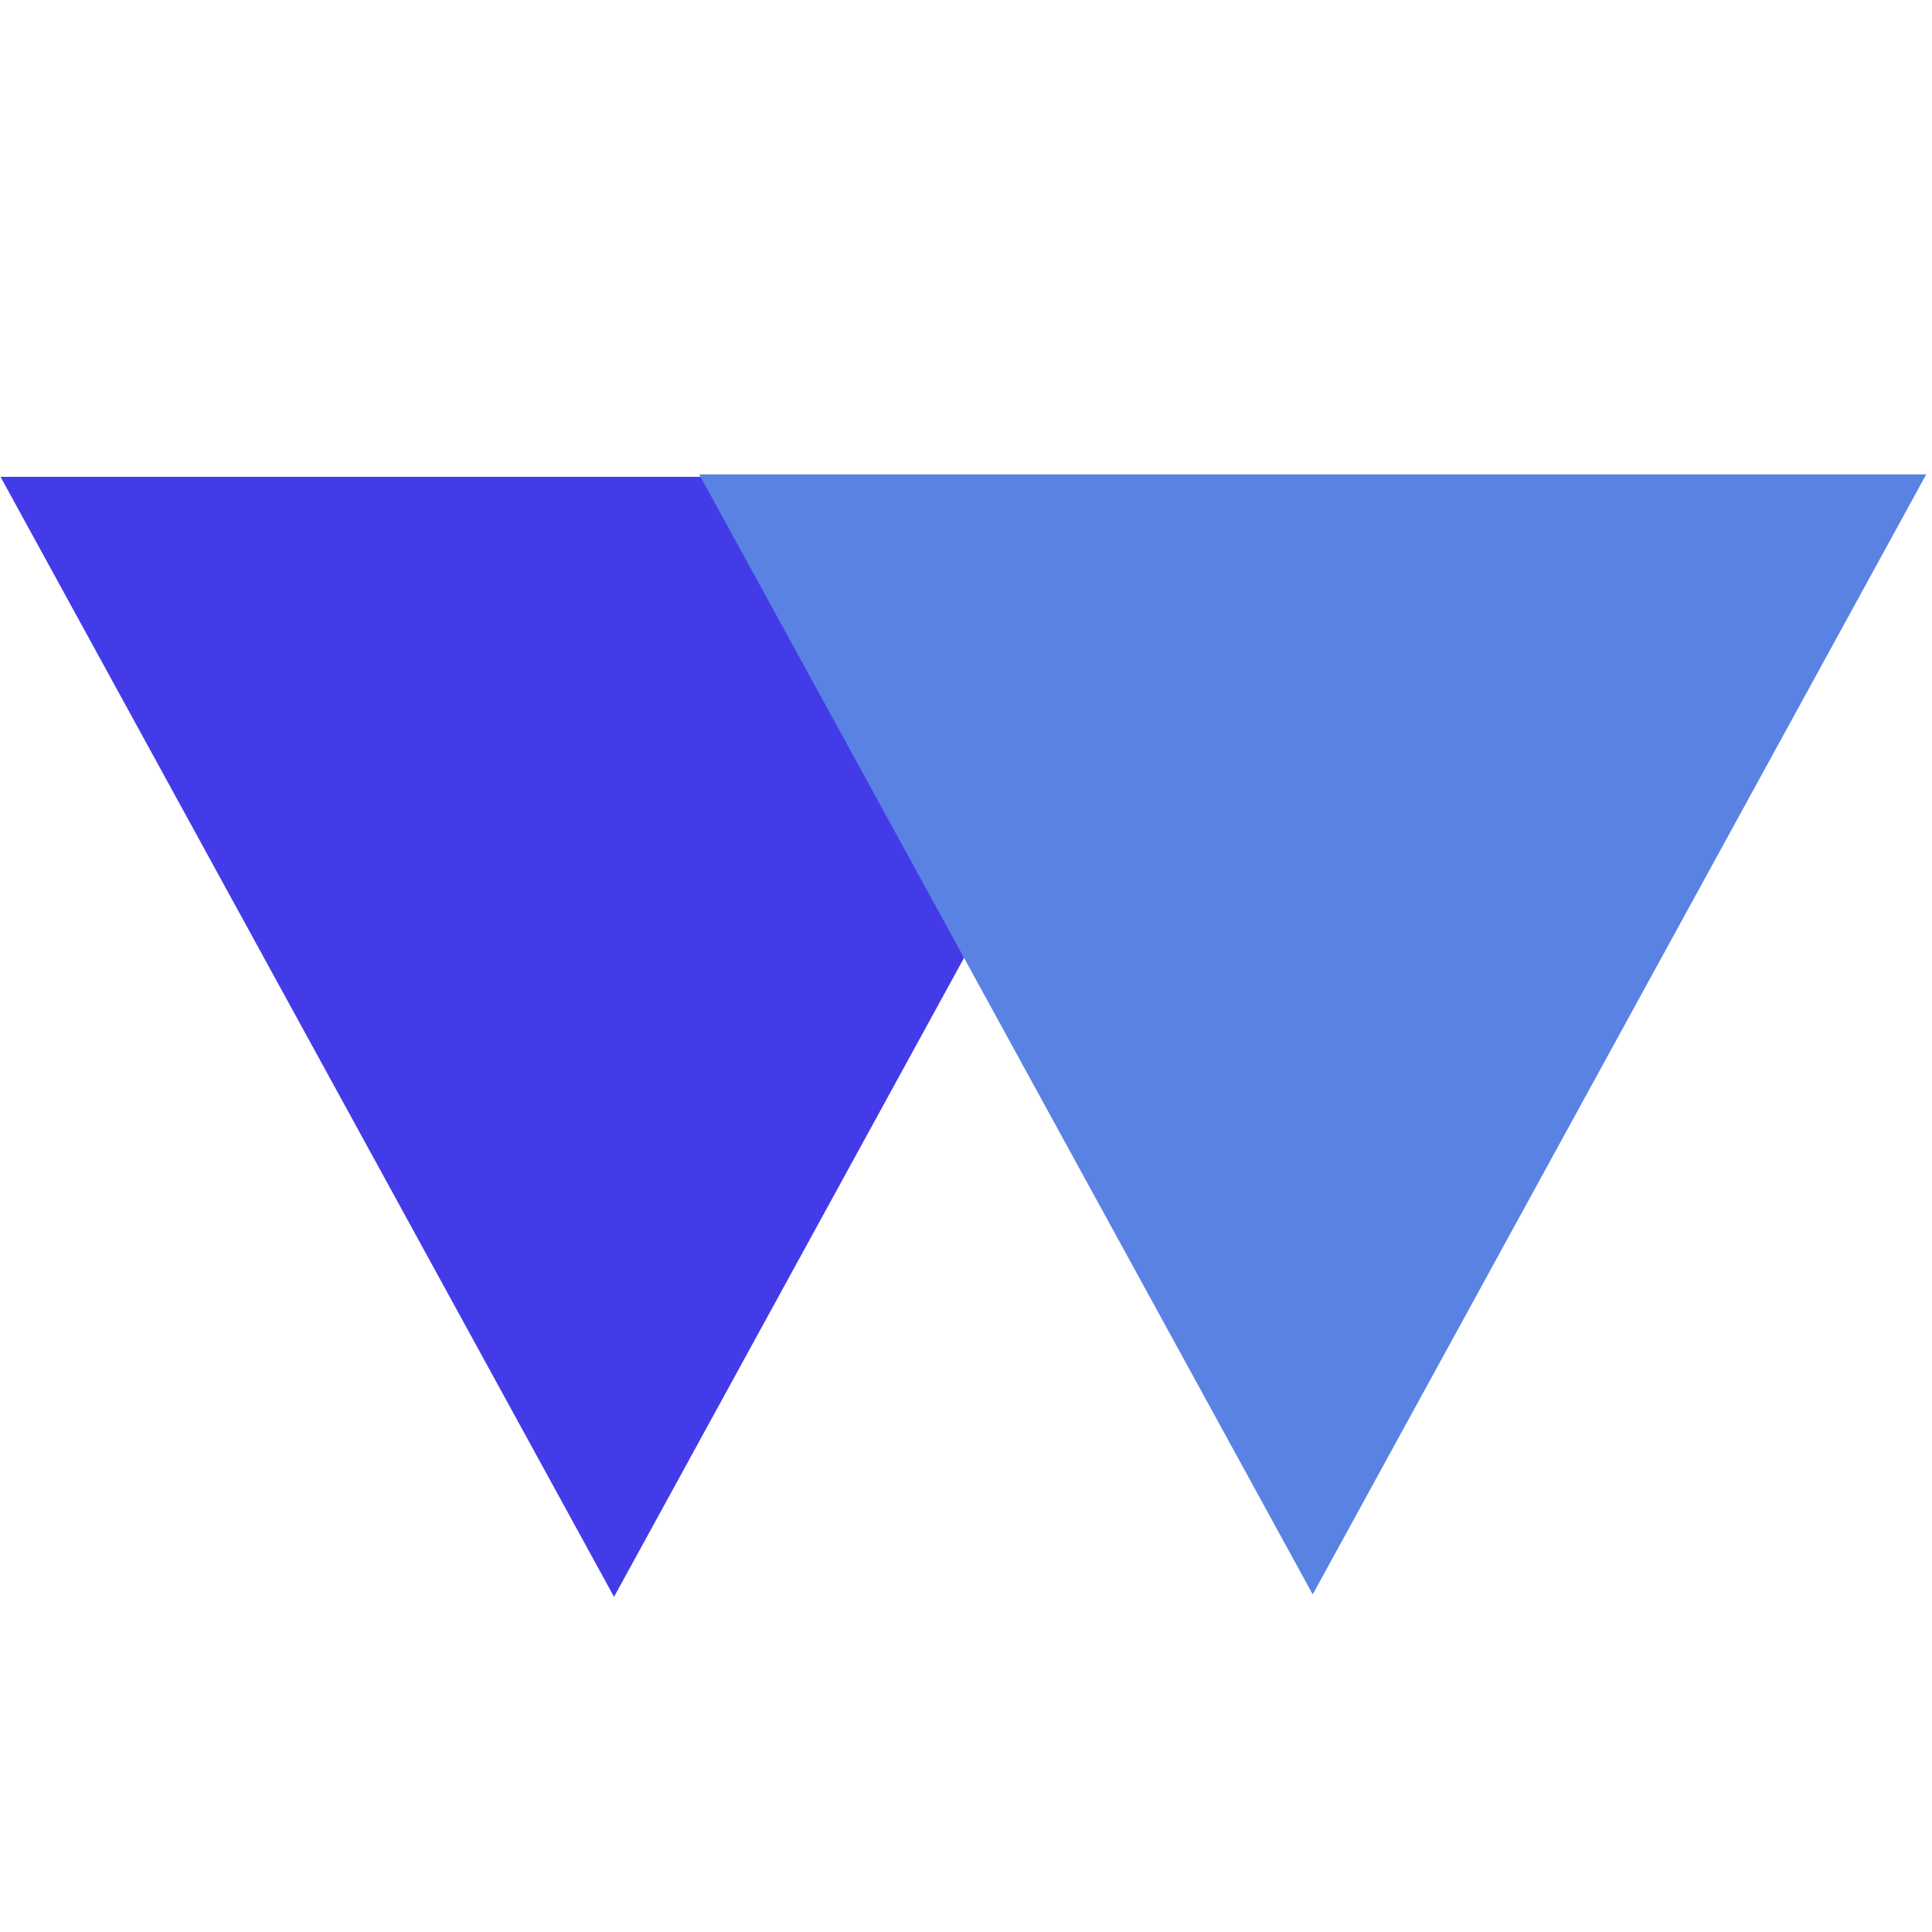
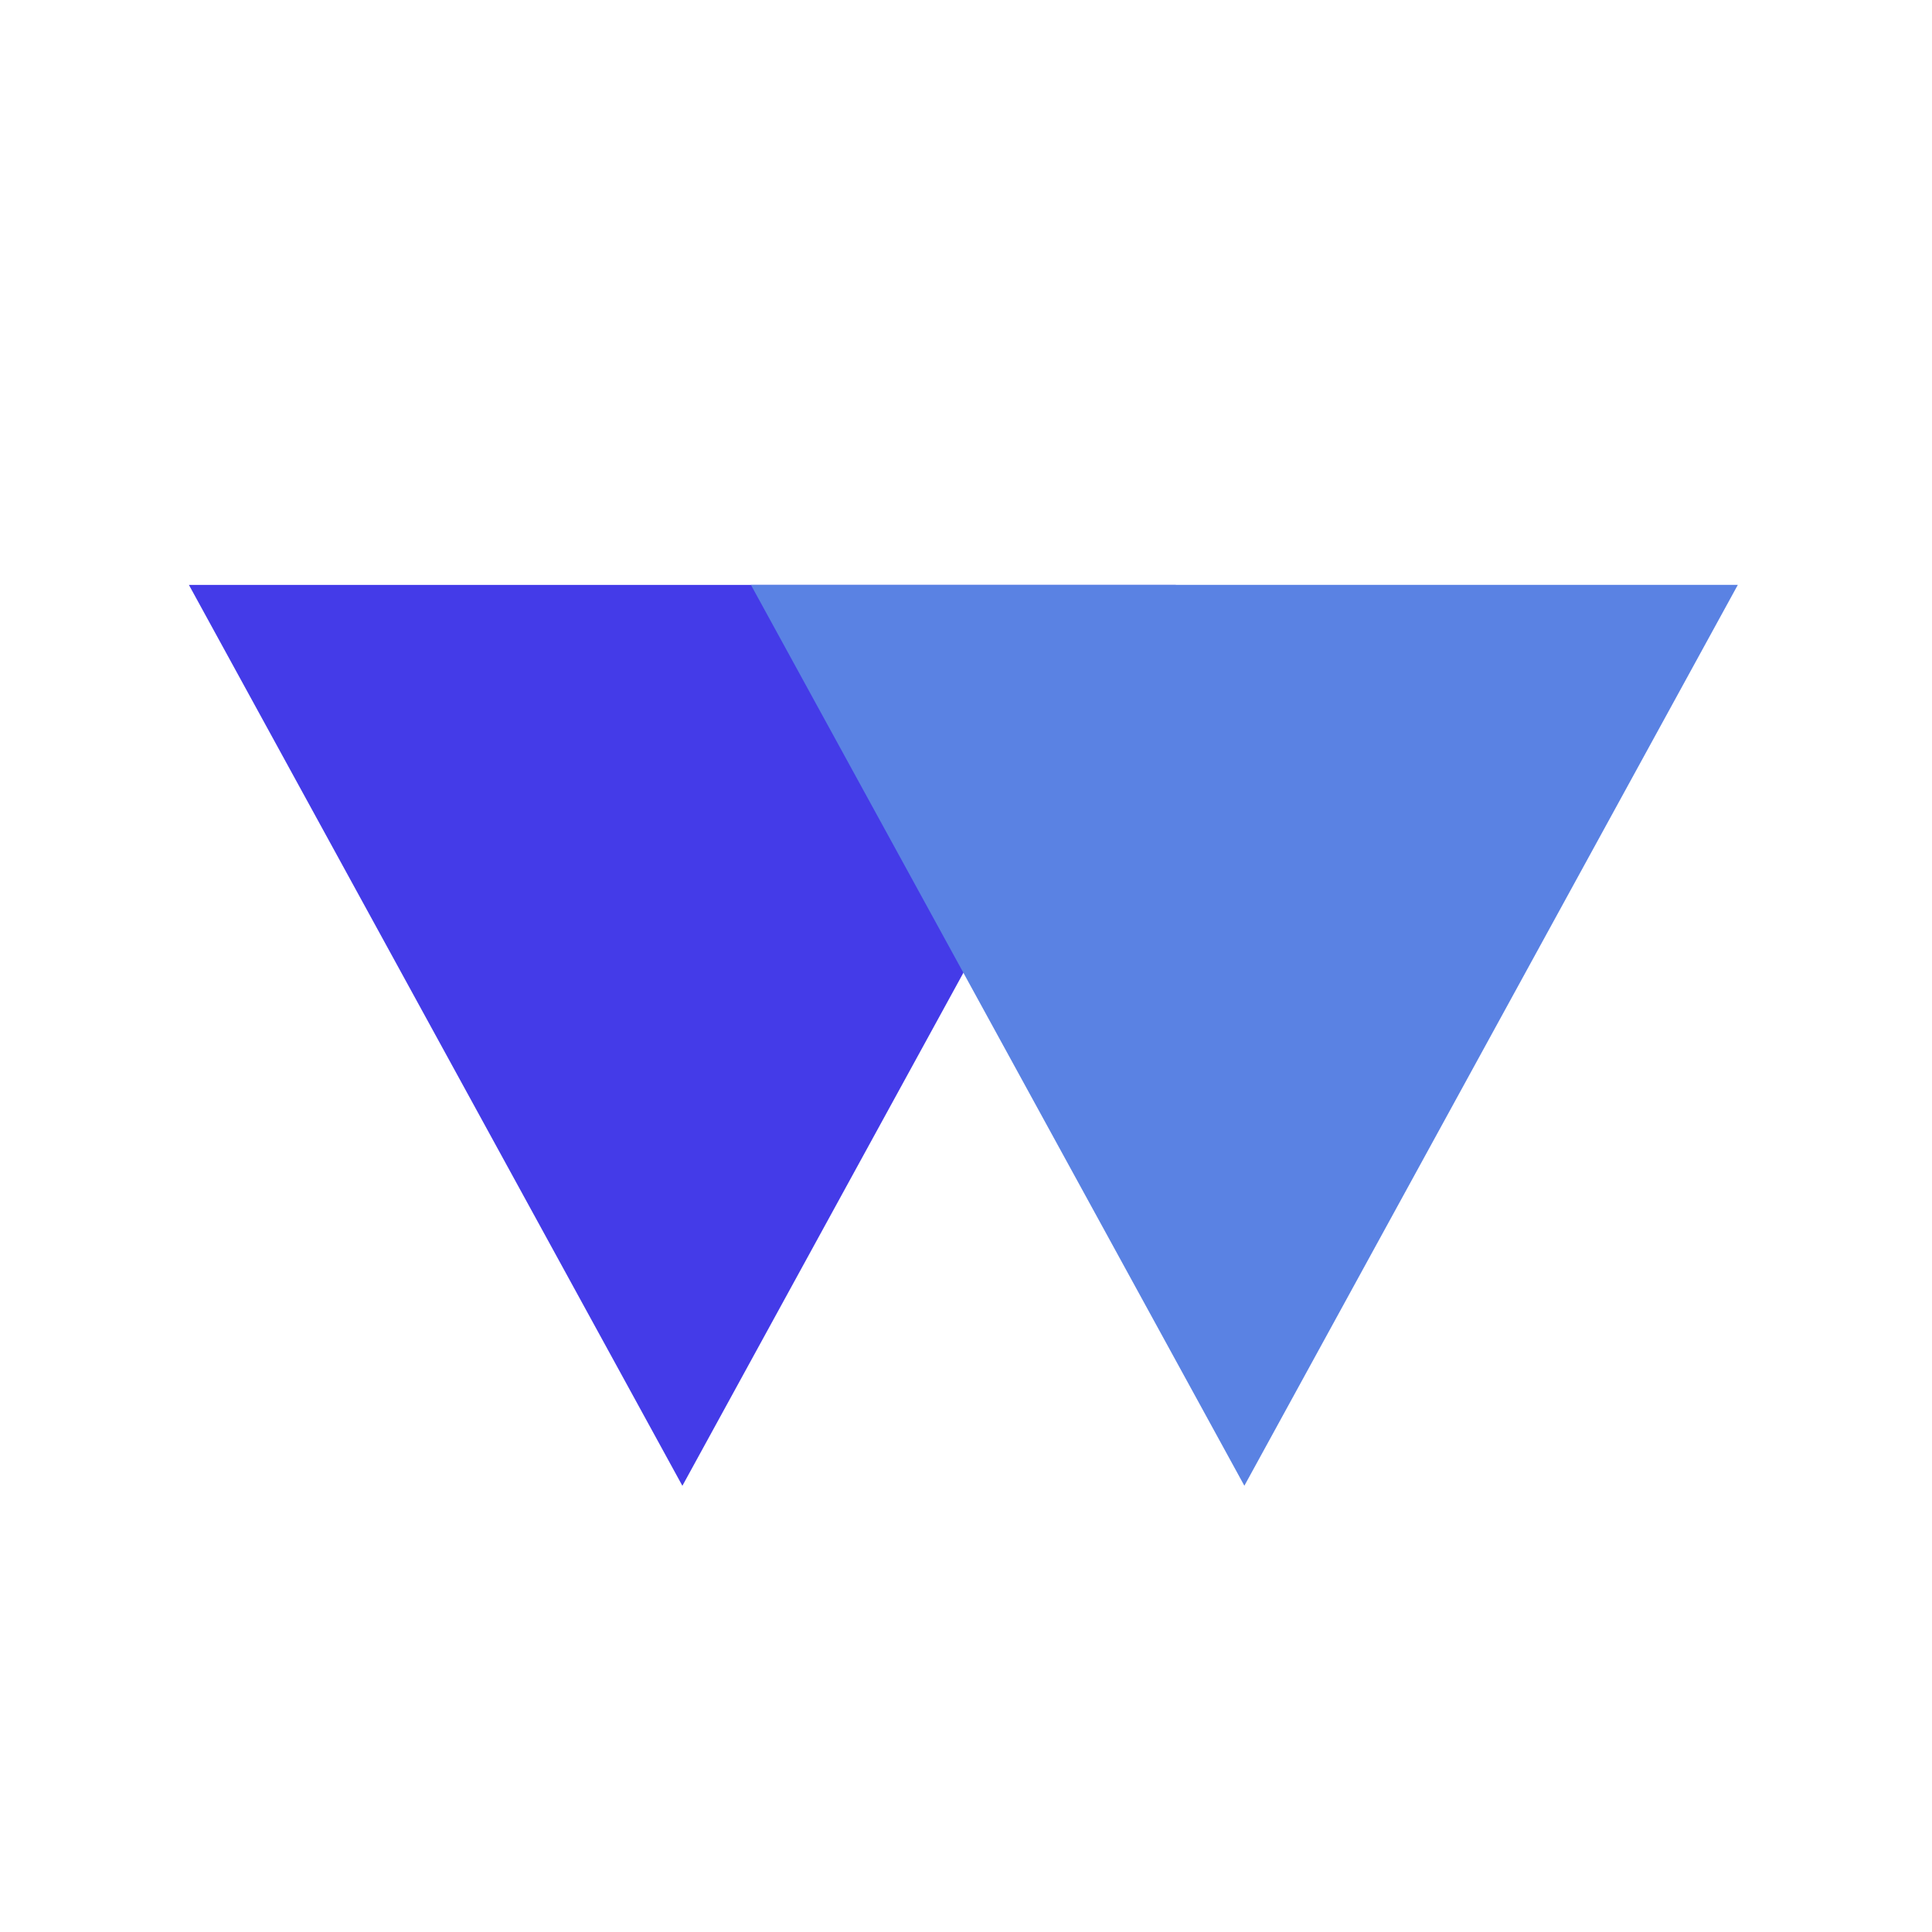
<svg xmlns="http://www.w3.org/2000/svg" width="512" height="512" viewBox="0 0 135.467 135.467" version="1.1" id="svg5">
  <defs id="defs2" />
  <g id="layer1">
-     <path style="fill:#443be8;stroke:#68d63c;stroke-width:30.236;stroke-linecap:round;stroke-linejoin:round;stroke-opacity:0" id="path966" d="M 96.932,155.34 7.605,0.621 186.259,0.621 Z" transform="matrix(0.4815735,0,0,0.5075917,-3.625511,33.11839)" />
-     <path style="fill:#5a82e3;fill-opacity:1;stroke:#68d63c;stroke-width:30.236;stroke-linecap:round;stroke-linejoin:round;stroke-opacity:0" id="path966-3" transform="matrix(0.4815735,0,0,0.5075917,45.36472,32.94803)" d="M 96.932,155.34 7.605,0.621 186.259,0.621 Z" />
+     <path style="fill:#443be8;stroke:#68d63c;stroke-width:30.236;stroke-linecap:round;stroke-linejoin:round;stroke-opacity:0" id="path966" d="M 96.932,155.34 7.605,0.621 186.259,0.621 Z" transform="matrix(0.3873522,0,0,0.4082798,10.3001,40.75873)" />
+     <path style="fill:#5a82e3;fill-opacity:1;stroke:#68d63c;stroke-width:30.236;stroke-linecap:round;stroke-linejoin:round;stroke-opacity:0" id="path966-3" transform="matrix(0.3873522,0,0,0.4082798,49.70524,40.754)" d="M 96.932,155.34 7.605,0.621 186.259,0.621 Z" />
  </g>
</svg>
